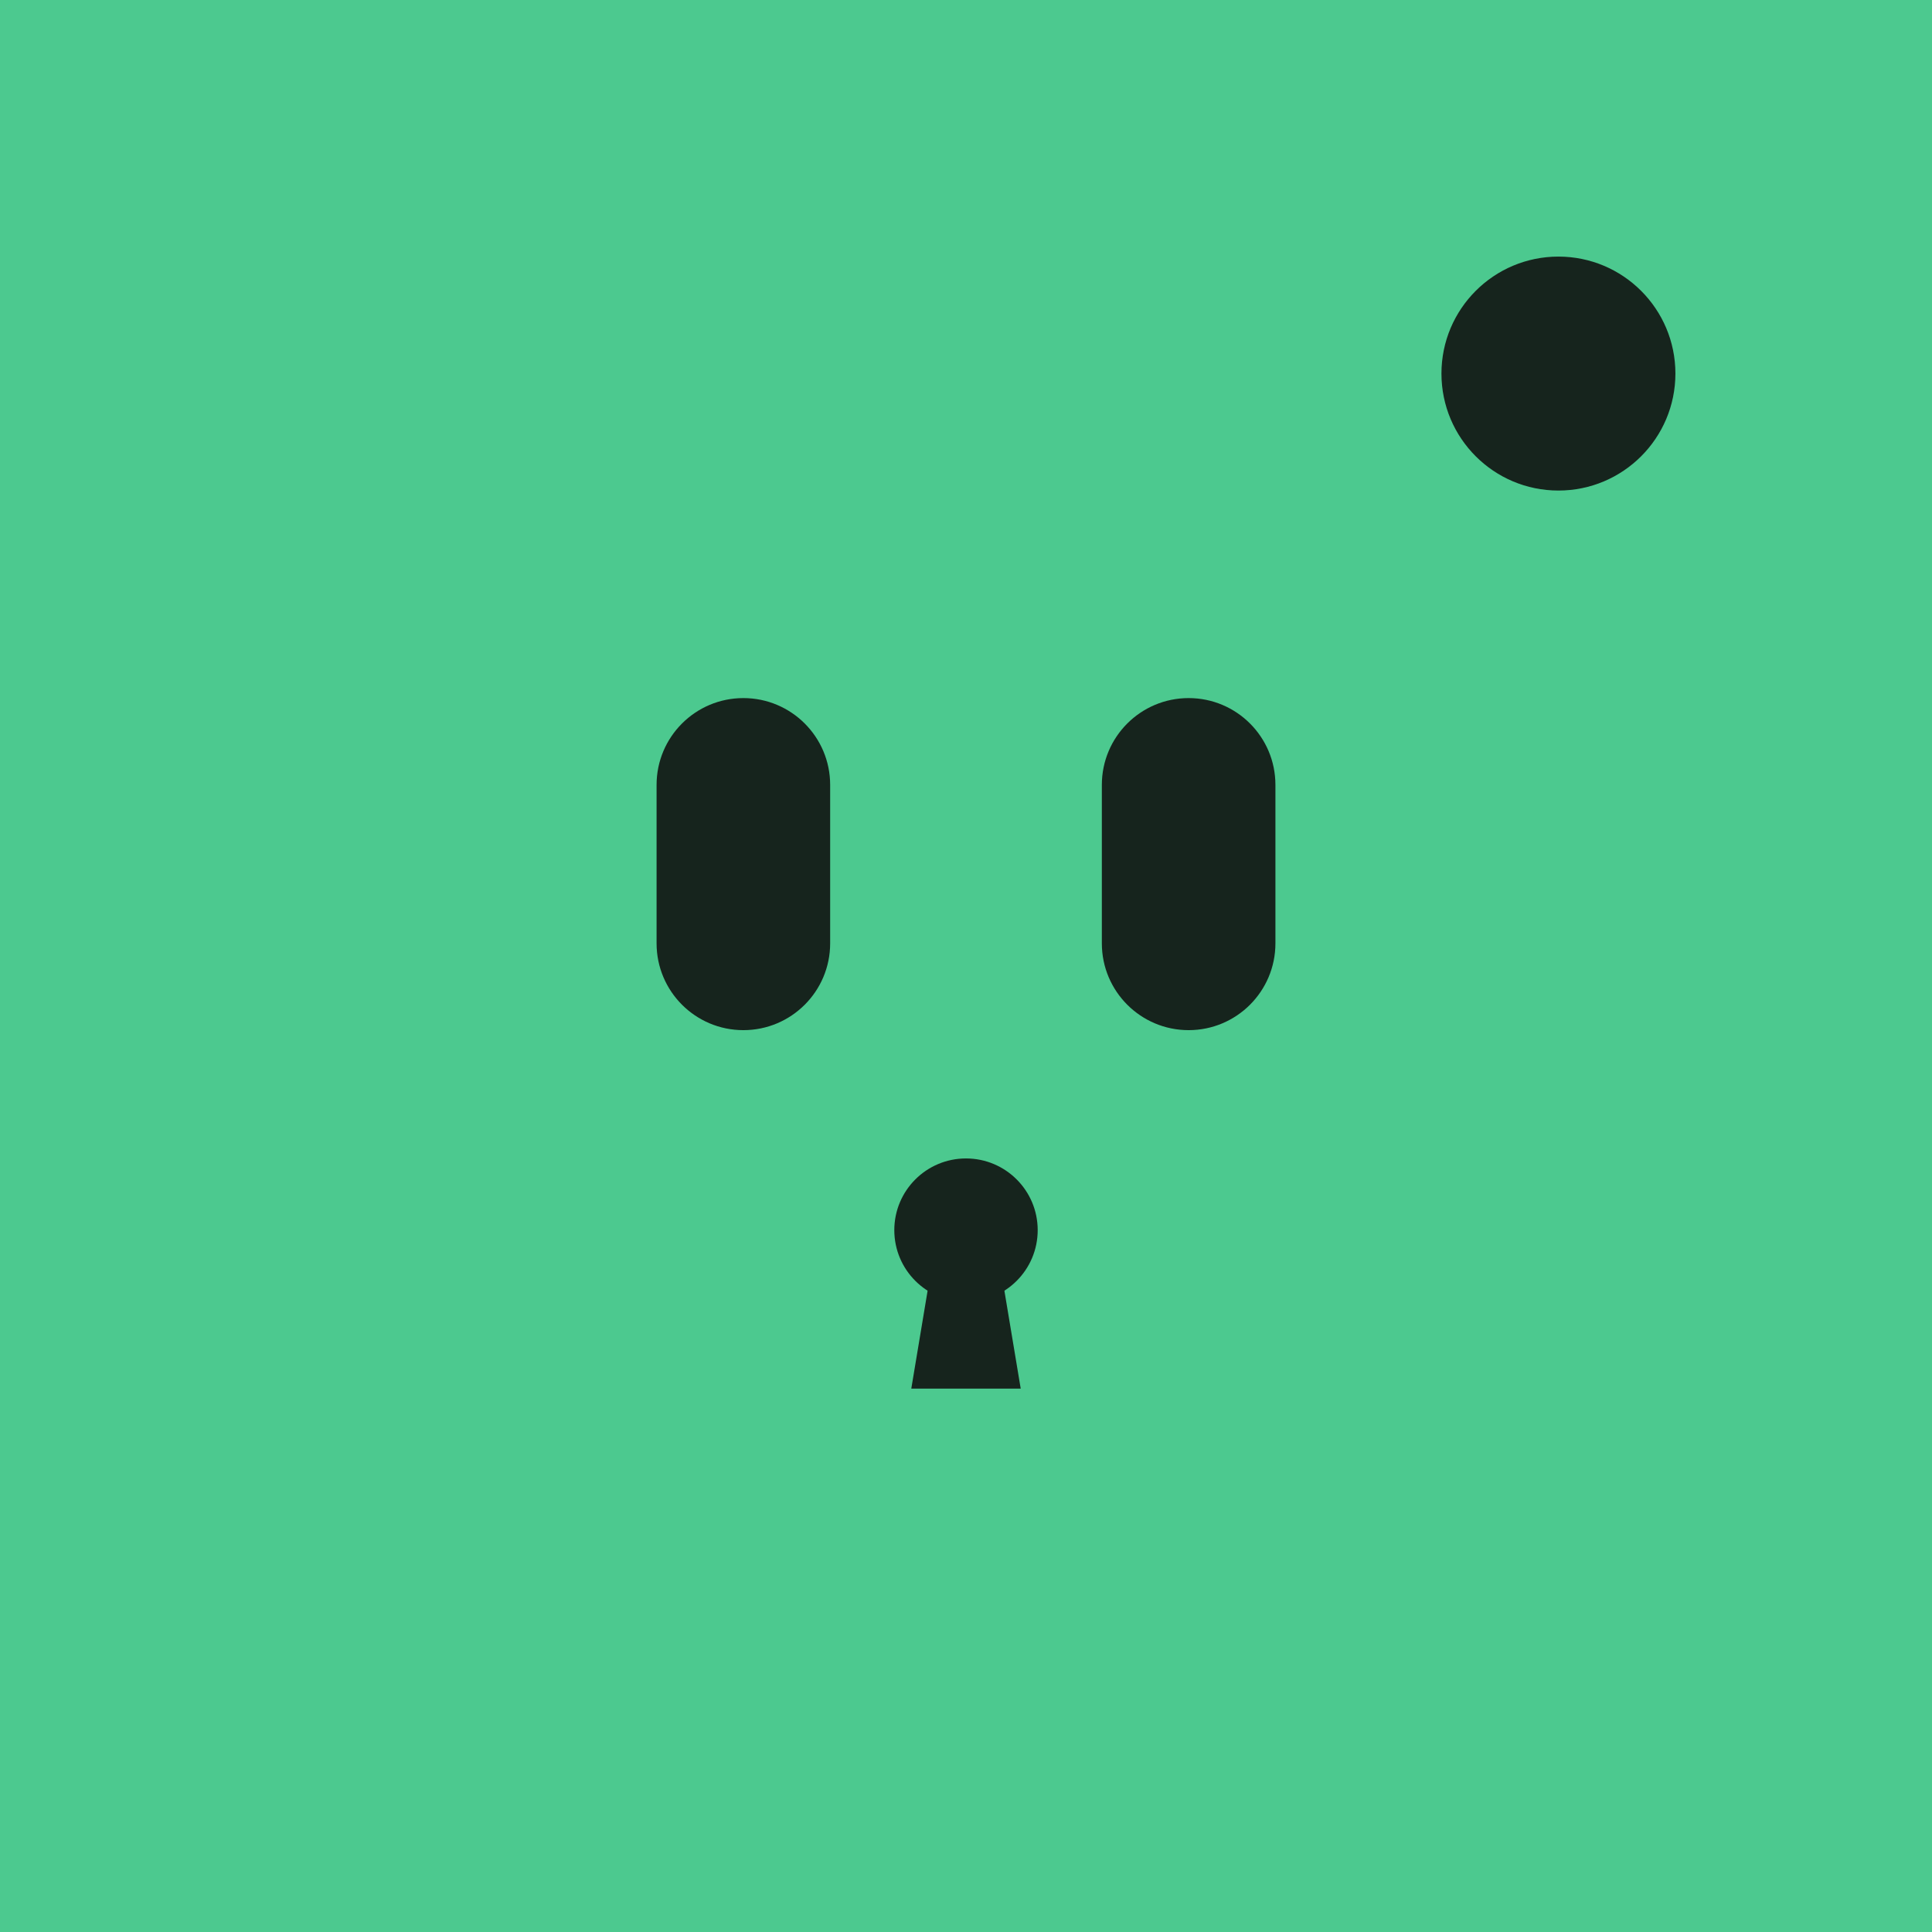
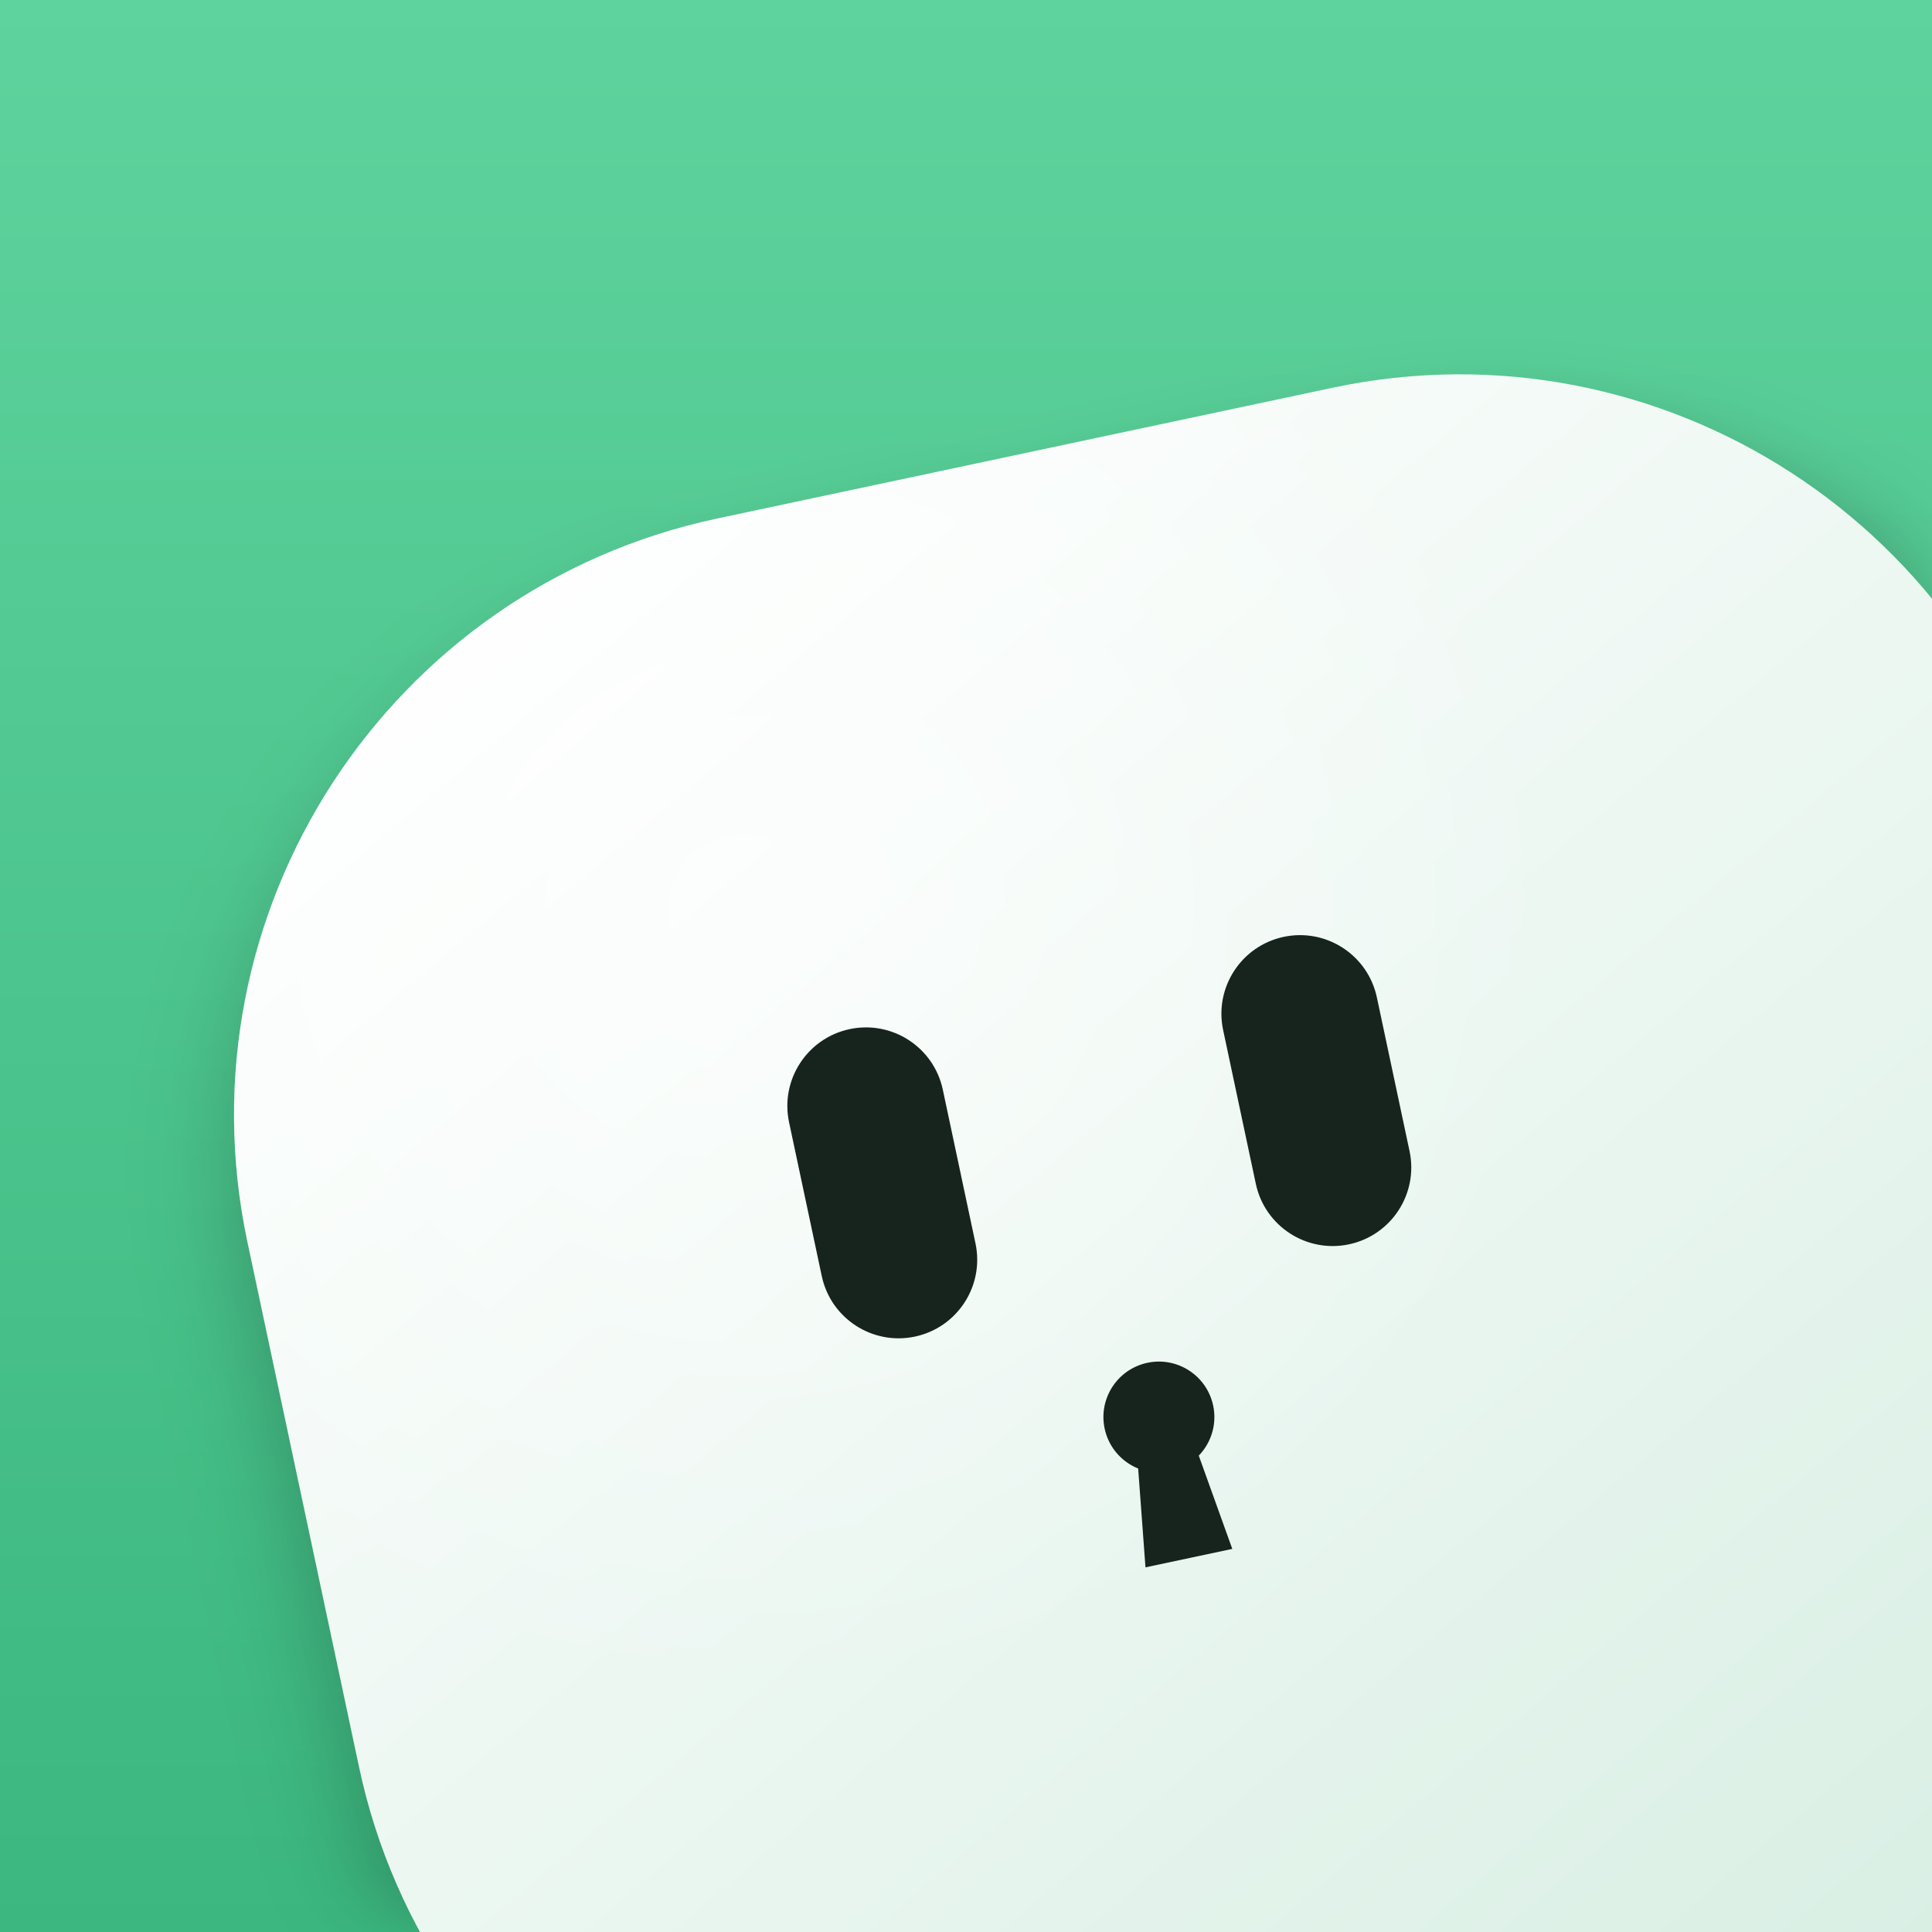
<svg xmlns="http://www.w3.org/2000/svg" viewBox="0 0 1024 1024" width="1024" height="1024" role="img">
-   <rect width="1024" height="1024" fill="#4cc98f" />
-   <rect x="348" y="370" width="92" height="176" rx="46" fill="#16241d" />
-   <rect x="584" y="370" width="92" height="176" rx="46" fill="#16241d" />
-   <circle cx="512" cy="652" r="38" fill="#16241d" />
-   <path d="M494 670 h36 l11 66 h-58 z" fill="#16241d" />
-   <circle cx="826" cy="198" r="62" fill="#16241d" />
+   <defs>
+     <linearGradient id="bg" x1="0" y1="0" x2="0" y2="1">
+       <stop offset="0" stop-color="#5fd39d" />
+       <stop offset="1" stop-color="#3bb77f" />
+     </linearGradient>
+     <linearGradient id="b" x1="0.15" y1="0" x2="0.7" y2="1">
+       <stop offset="0" stop-color="#ffffff" />
+       <stop offset="1" stop-color="#d9efe4" />
+     </linearGradient>
+     <radialGradient id="sh" cx="0.3" cy="0.22" r="0.45">
+       <stop offset="0" stop-color="#ffffff" stop-opacity=".55" />
+       <stop offset="1" stop-color="#ffffff" stop-opacity="0" />
+     </radialGradient>
+     <filter id="ds" x="-20%" y="-20%" width="140%" height="140%">
+       <feGaussianBlur stdDeviation="28" />
+     </filter>
+   </defs>
+   <rect width="1024" height="1024" fill="url(#bg)" />
+   <g transform="rotate(-12 640.0 695.5)">
+     <rect x="160" y="260" width="980" height="931.0" rx="323.4" fill="#000" opacity=".35" filter="url(#ds)" />
+     <rect x="150" y="230" width="980" height="931.0" rx="323.4" fill="url(#b)" />
+     <rect x="150" y="230" width="980" height="931.0" rx="323.4" fill="url(#sh)" />
+     <rect x="444.0" y="509.3" width="83.3" height="166.6" rx="41.65" fill="#16241d" />
+     <rect x="679.2" y="509.3" width="83.3" height="166.6" rx="41.65" fill="#16241d" />
+     <circle cx="603.25" cy="744.5" r="29.4" fill="#16241d" />
+     <path d="M588.55 756.26 L617.95 756.26 L626.77 820.94 L579.73 820.94Z" fill="#16241d" />
+   </g>
</svg>
